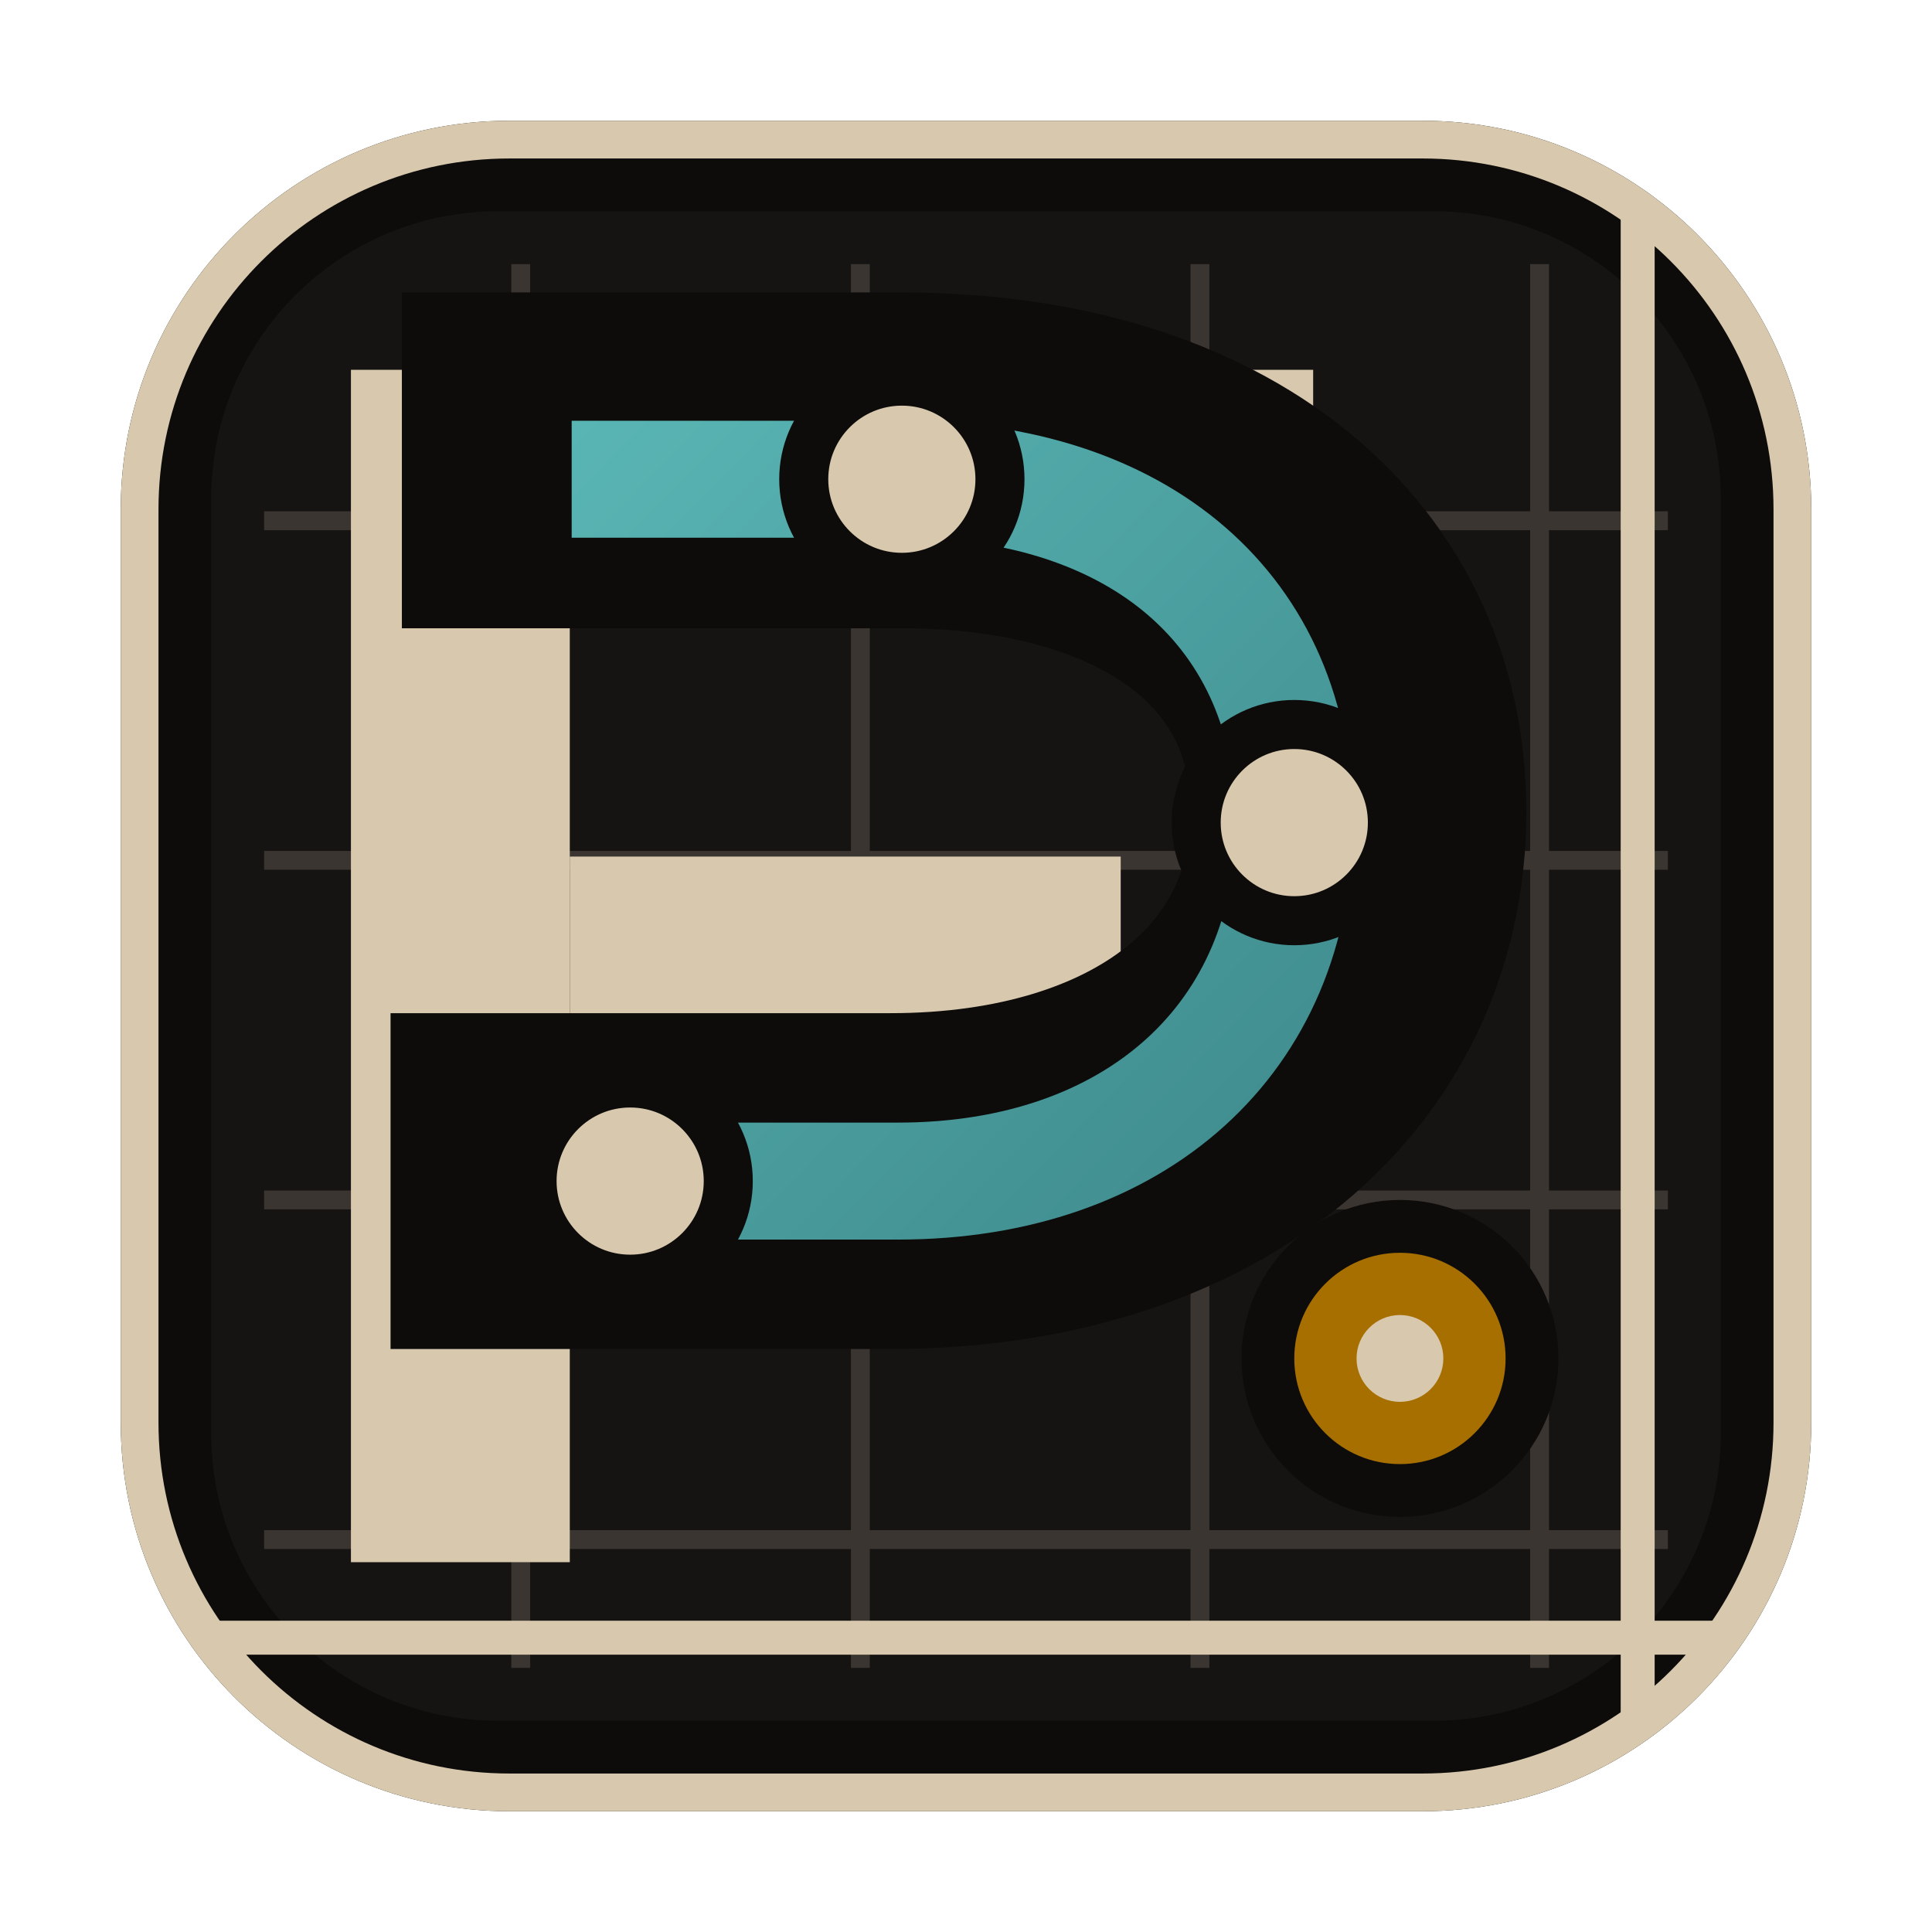
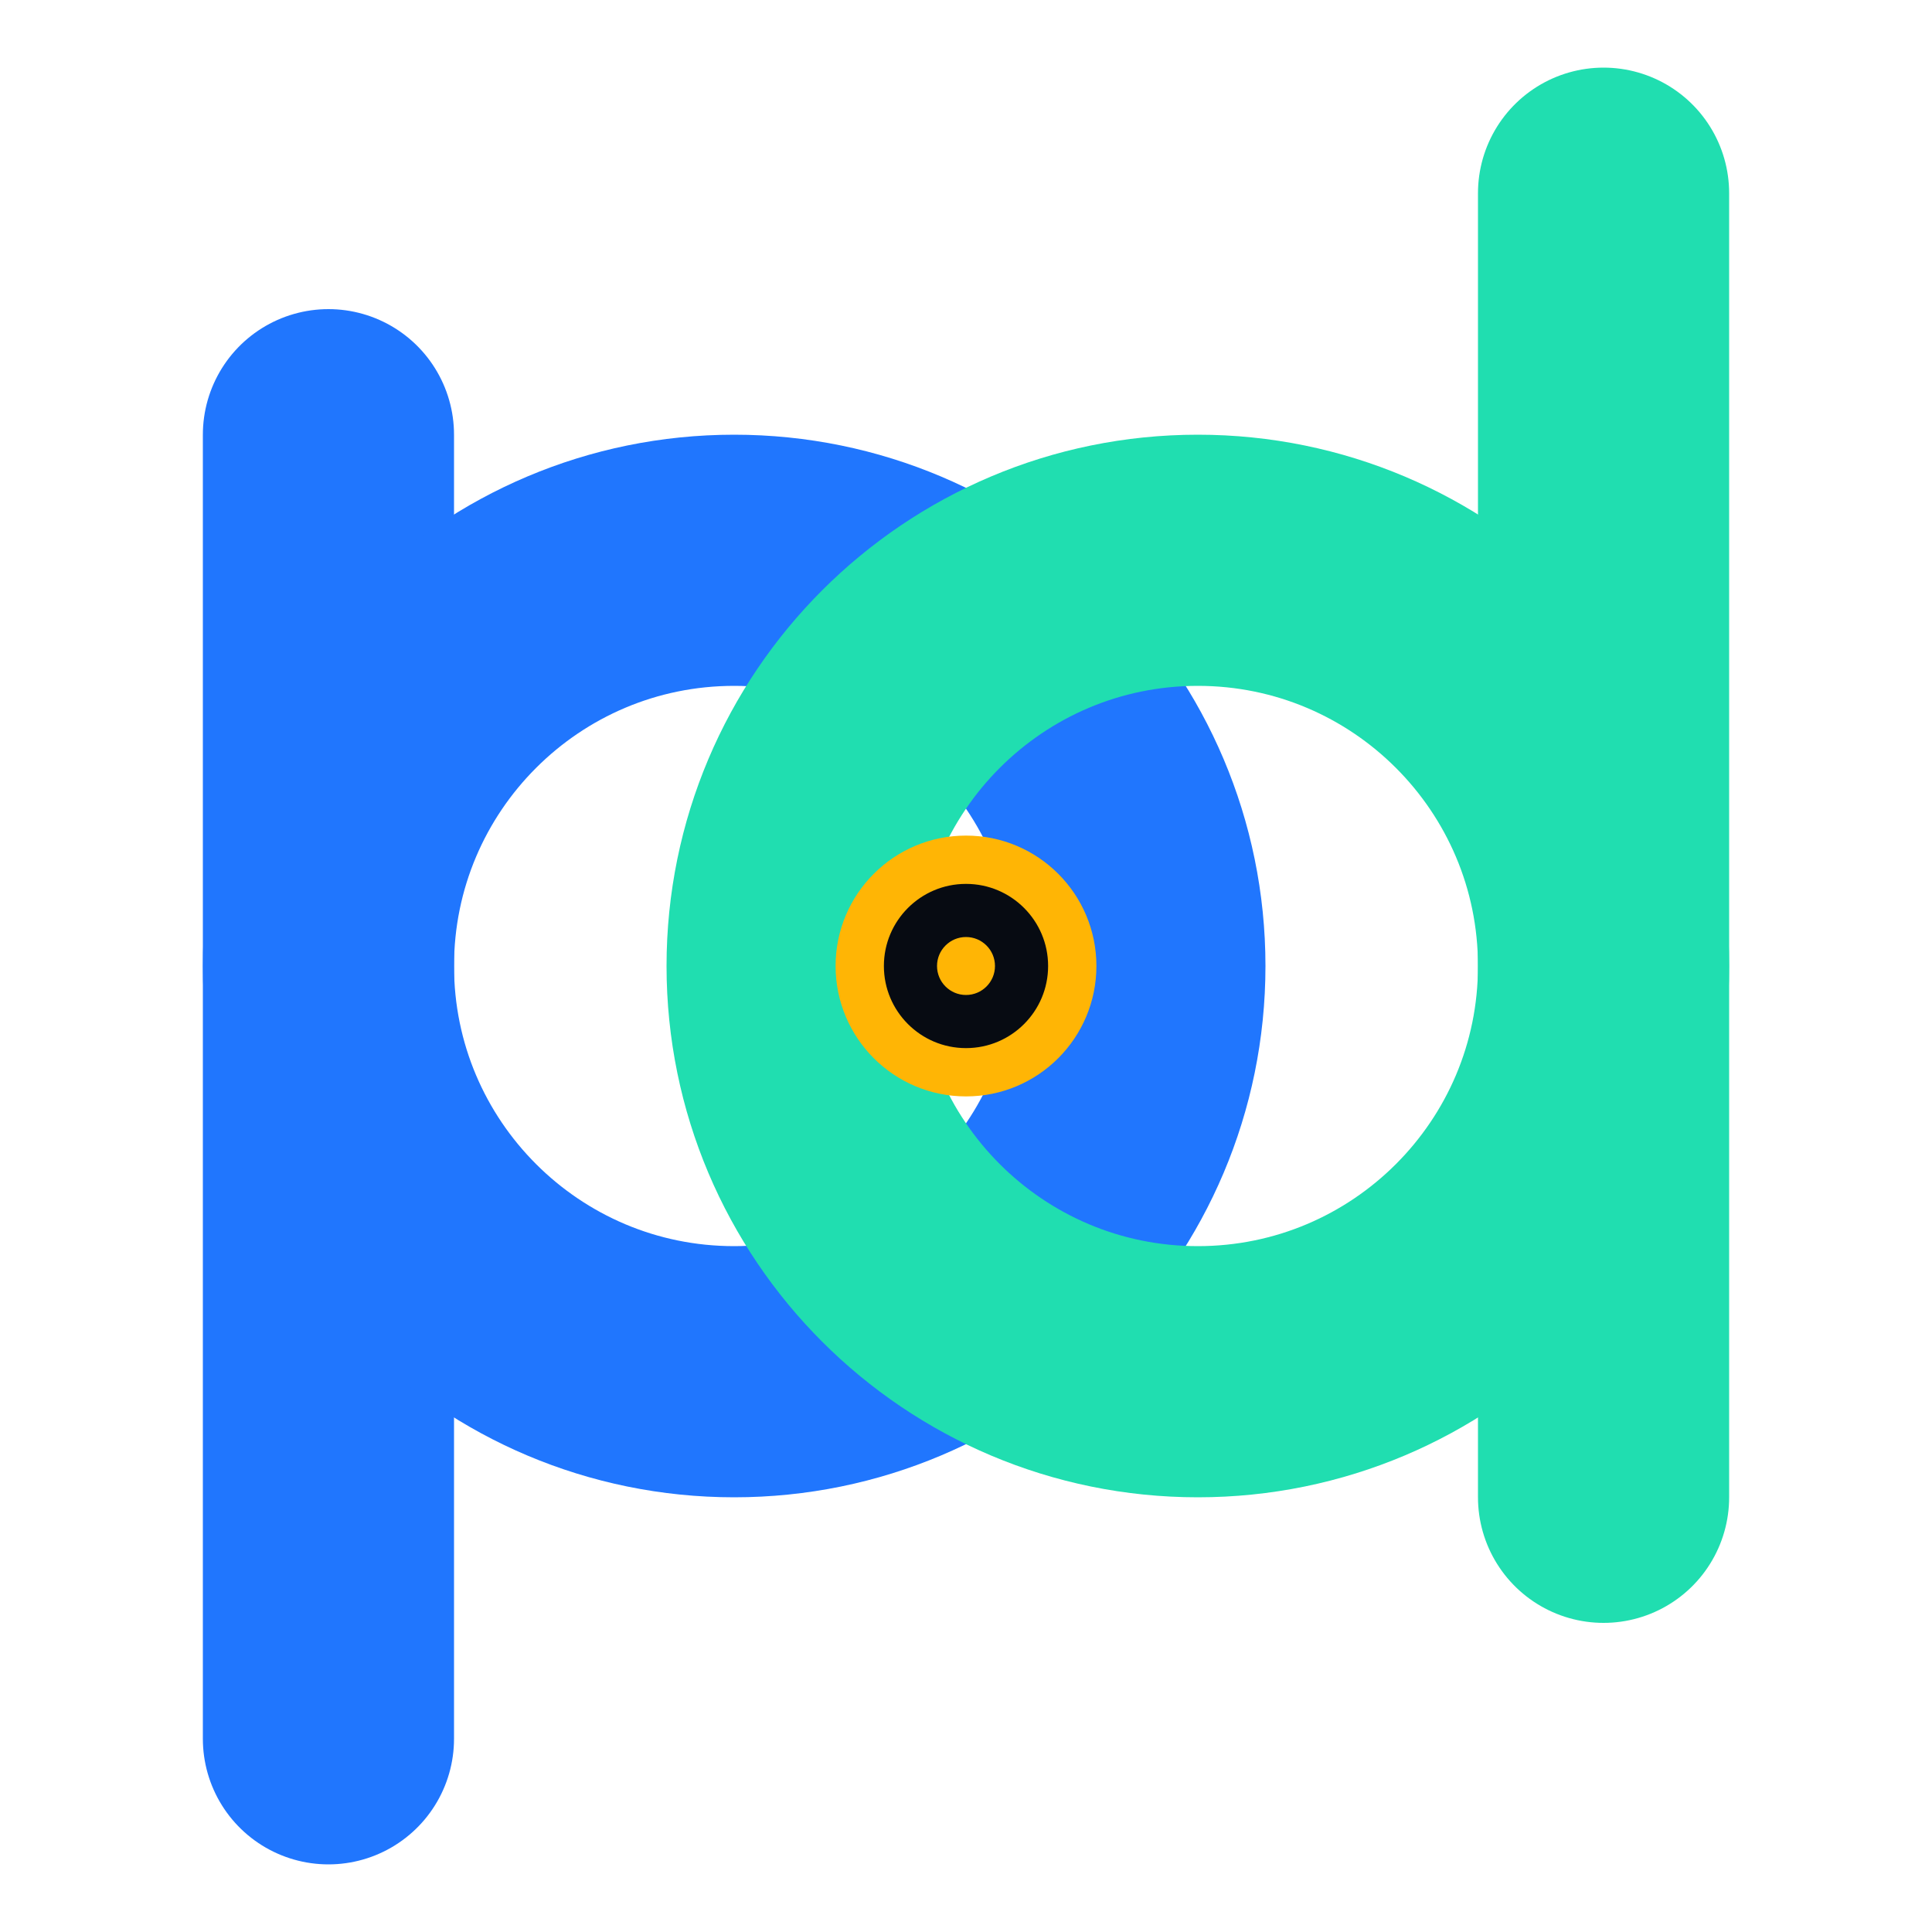
- <svg xmlns="http://www.w3.org/2000/svg" width="1024" height="1024" viewBox="0 0 1024 1024" role="img" aria-labelledby="pd-logo-title pd-logo-desc">
-   <defs>
-     <clipPath id="app-mask">
-       <rect x="64" y="64" width="896" height="896" rx="206" />
-     </clipPath>
-     <linearGradient id="accent-fill" x1="236" y1="220" x2="808" y2="784" gradientUnits="userSpaceOnUse">
-       <stop offset="0" stop-color="#5BB9B7" />
-       <stop offset="1" stop-color="#377D80" />
-     </linearGradient>
-   </defs>
-   <rect width="1024" height="1024" fill="none" />
-   <g clip-path="url(#app-mask)">
-     <rect x="64" y="64" width="896" height="896" fill="#0D0C0B" />
-     <rect x="112" y="112" width="800" height="800" rx="152" fill="#161412" />
-     <g stroke="#3A3530" stroke-width="10">
-       <path d="M276 140v744" />
-       <path d="M456 140v744" />
-       <path d="M636 140v744" />
-       <path d="M816 140v744" />
-       <path d="M140 276h744" />
-       <path d="M140 456h744" />
-       <path d="M140 636h744" />
-       <path d="M140 816h744" />
+ <svg xmlns="http://www.w3.org/2000/svg" viewBox="150 150 200 200" width="512" height="512" role="img" aria-labelledby="pd-t pd-d">
+   <g fill="none" stroke-width="26" stroke-linecap="round">
+     <g stroke="#2076FE">
+       <line x1="184" y1="195" x2="184" y2="330" />
+       <circle cx="226" cy="250" r="42" />
    </g>
-     <path d="M186 196h116v632H186z" fill="#D8C9AE" />
-     <path d="M302 196h394v116H302z" fill="#D8C9AE" />
-     <path d="M302 454h292v116H302z" fill="#D8C9AE" />
-     <path d="M296 626h176c148 0 248-78 248-196 0-114-96-186-242-186H302" fill="none" stroke="#0D0C0B" stroke-width="178" stroke-linecap="square" stroke-linejoin="miter" />
-     <path d="M334 626h142c126 0 210-76 210-190 0-112-82-182-208-182H334" fill="none" stroke="url(#accent-fill)" stroke-width="62" stroke-linecap="square" stroke-linejoin="miter" />
-     <g fill="#D8C9AE" stroke="#0D0C0B" stroke-width="26">
-       <circle cx="334" cy="626" r="52" />
-       <circle cx="478" cy="254" r="52" />
-       <circle cx="686" cy="436" r="52" />
+     <g stroke="#20DEB0">
+       <line x1="316" y1="305" x2="316" y2="170" />
+       <circle cx="274" cy="250" r="42" />
    </g>
-     <circle cx="742" cy="720" r="70" fill="#A66F00" stroke="#0D0C0B" stroke-width="28" />
-     <circle cx="742" cy="720" r="23" fill="#D8C9AE" />
-     <path d="M868 112v800" stroke="#D8C9AE" stroke-width="18" />
-     <path d="M112 868h800" stroke="#D8C9AE" stroke-width="18" />
  </g>
-   <rect x="74" y="74" width="876" height="876" rx="196" fill="none" stroke="#D8C9AE" stroke-width="20" />
+   <circle cx="250" cy="250" r="11" fill="#070B12" stroke="#FFB505" stroke-width="5" />
+   <circle cx="250" cy="250" r="3" fill="#FFB505" />
</svg>
